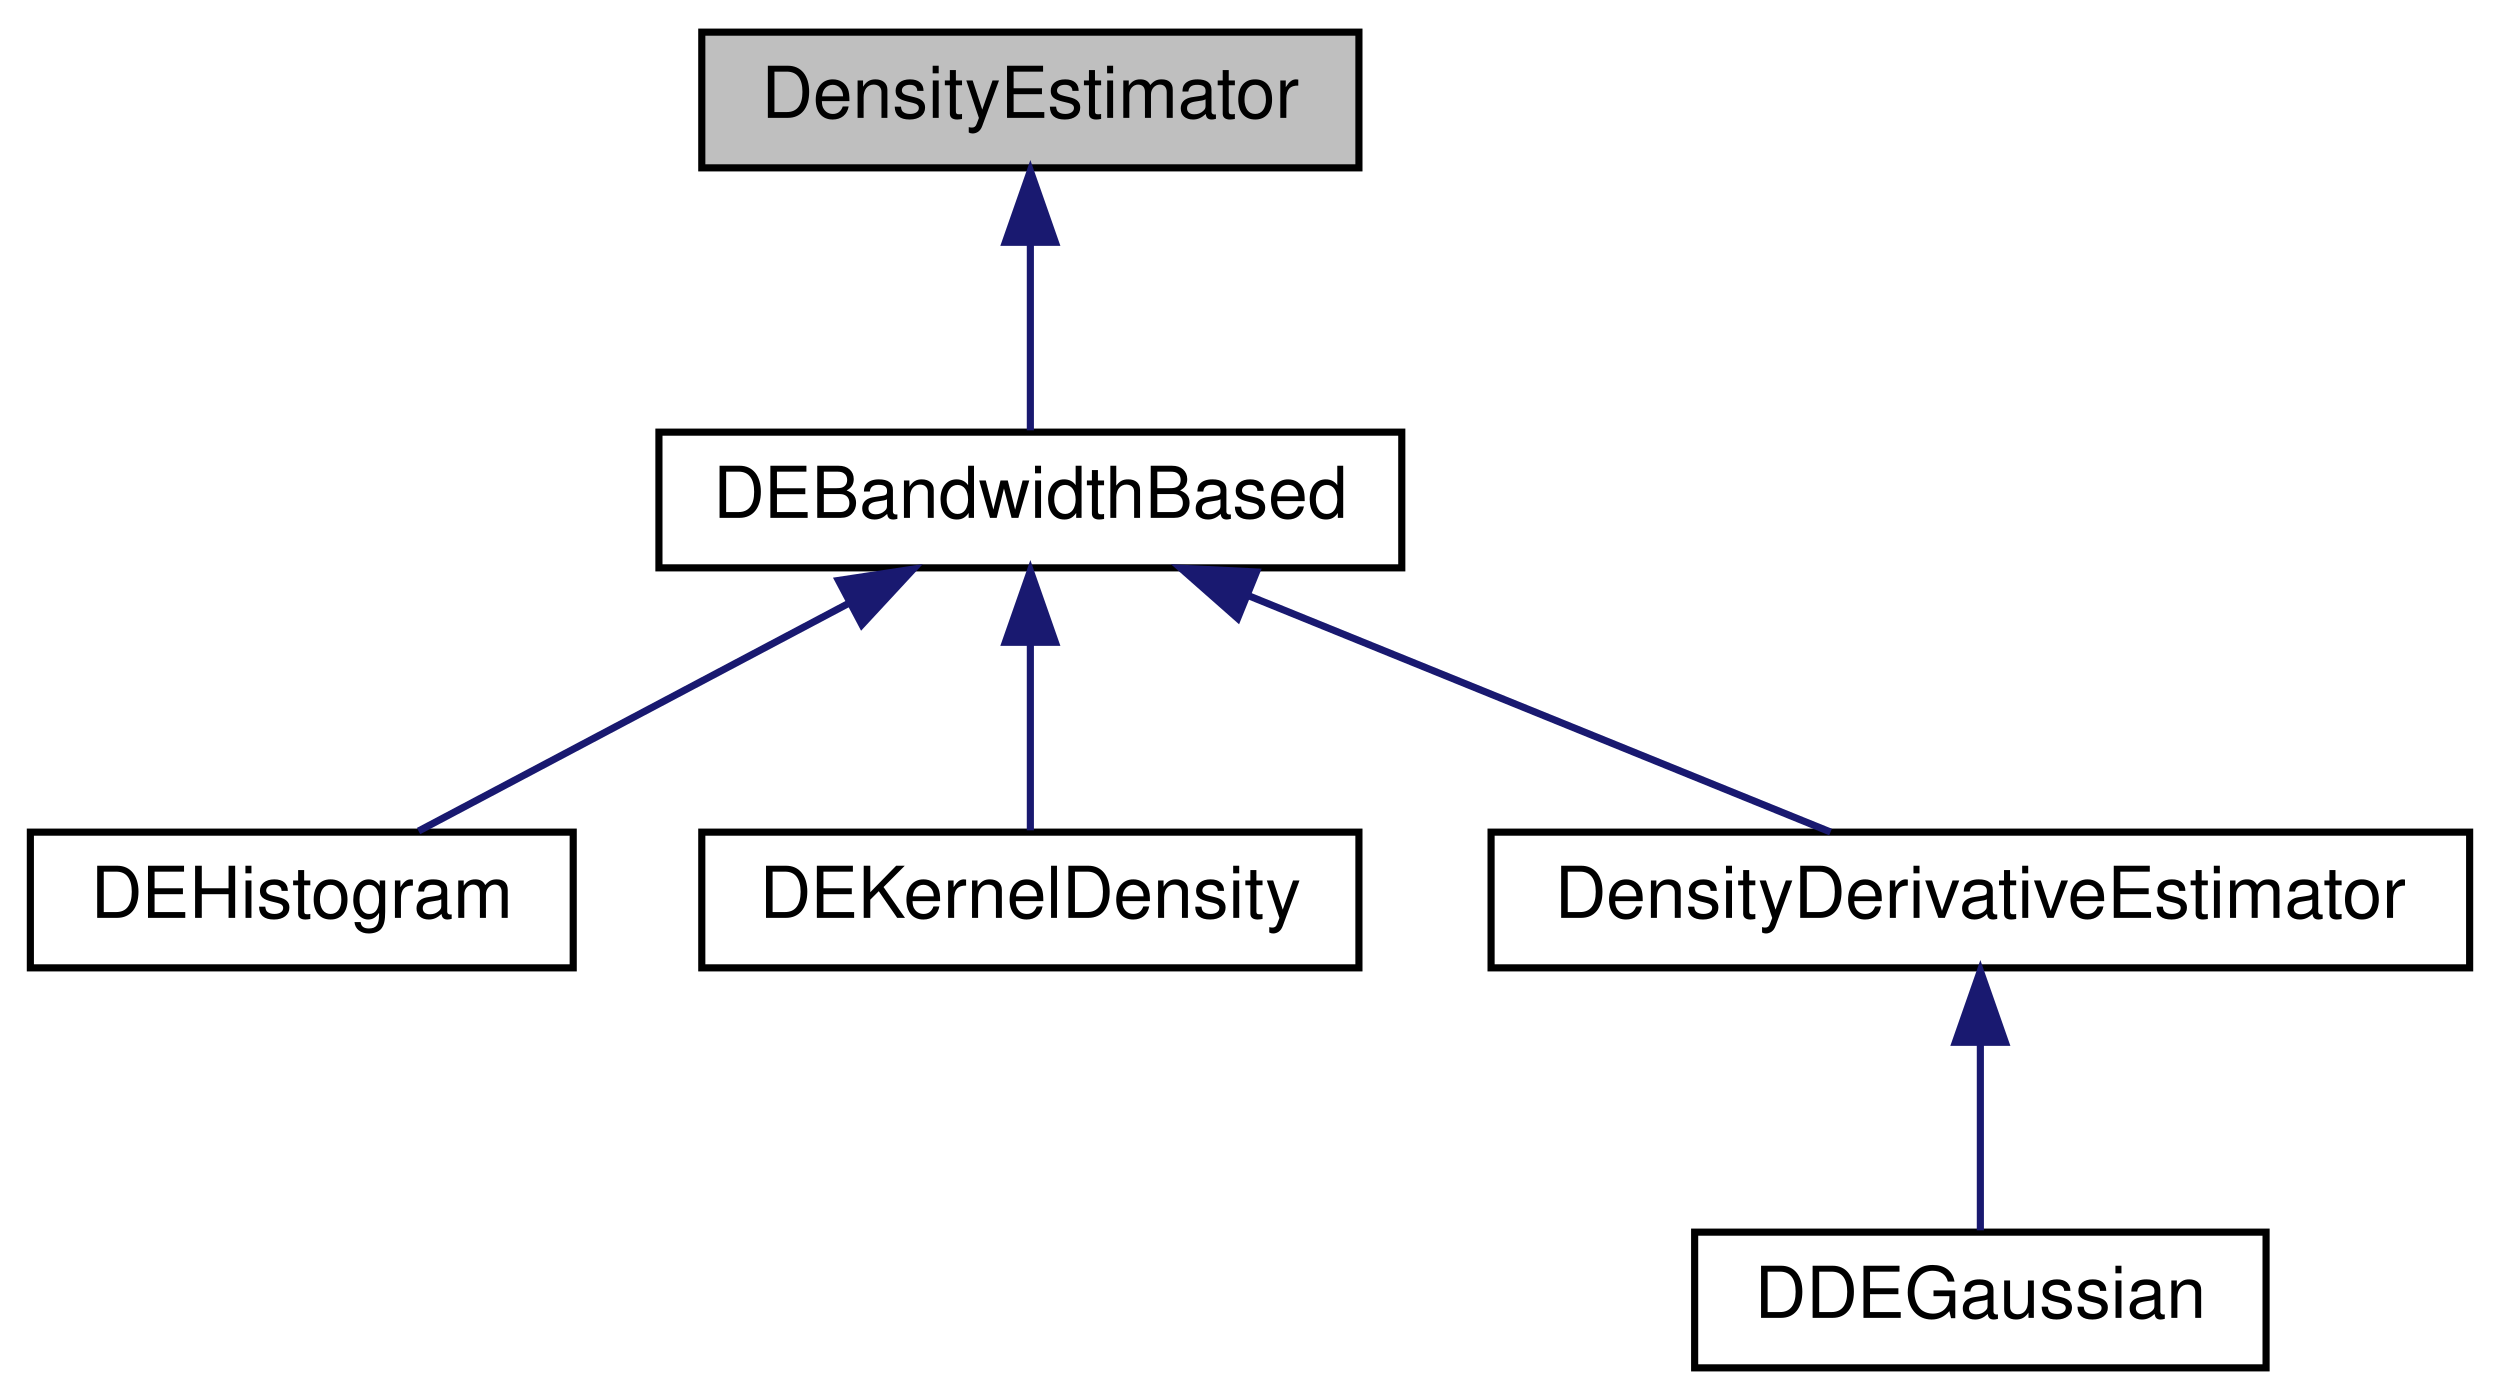
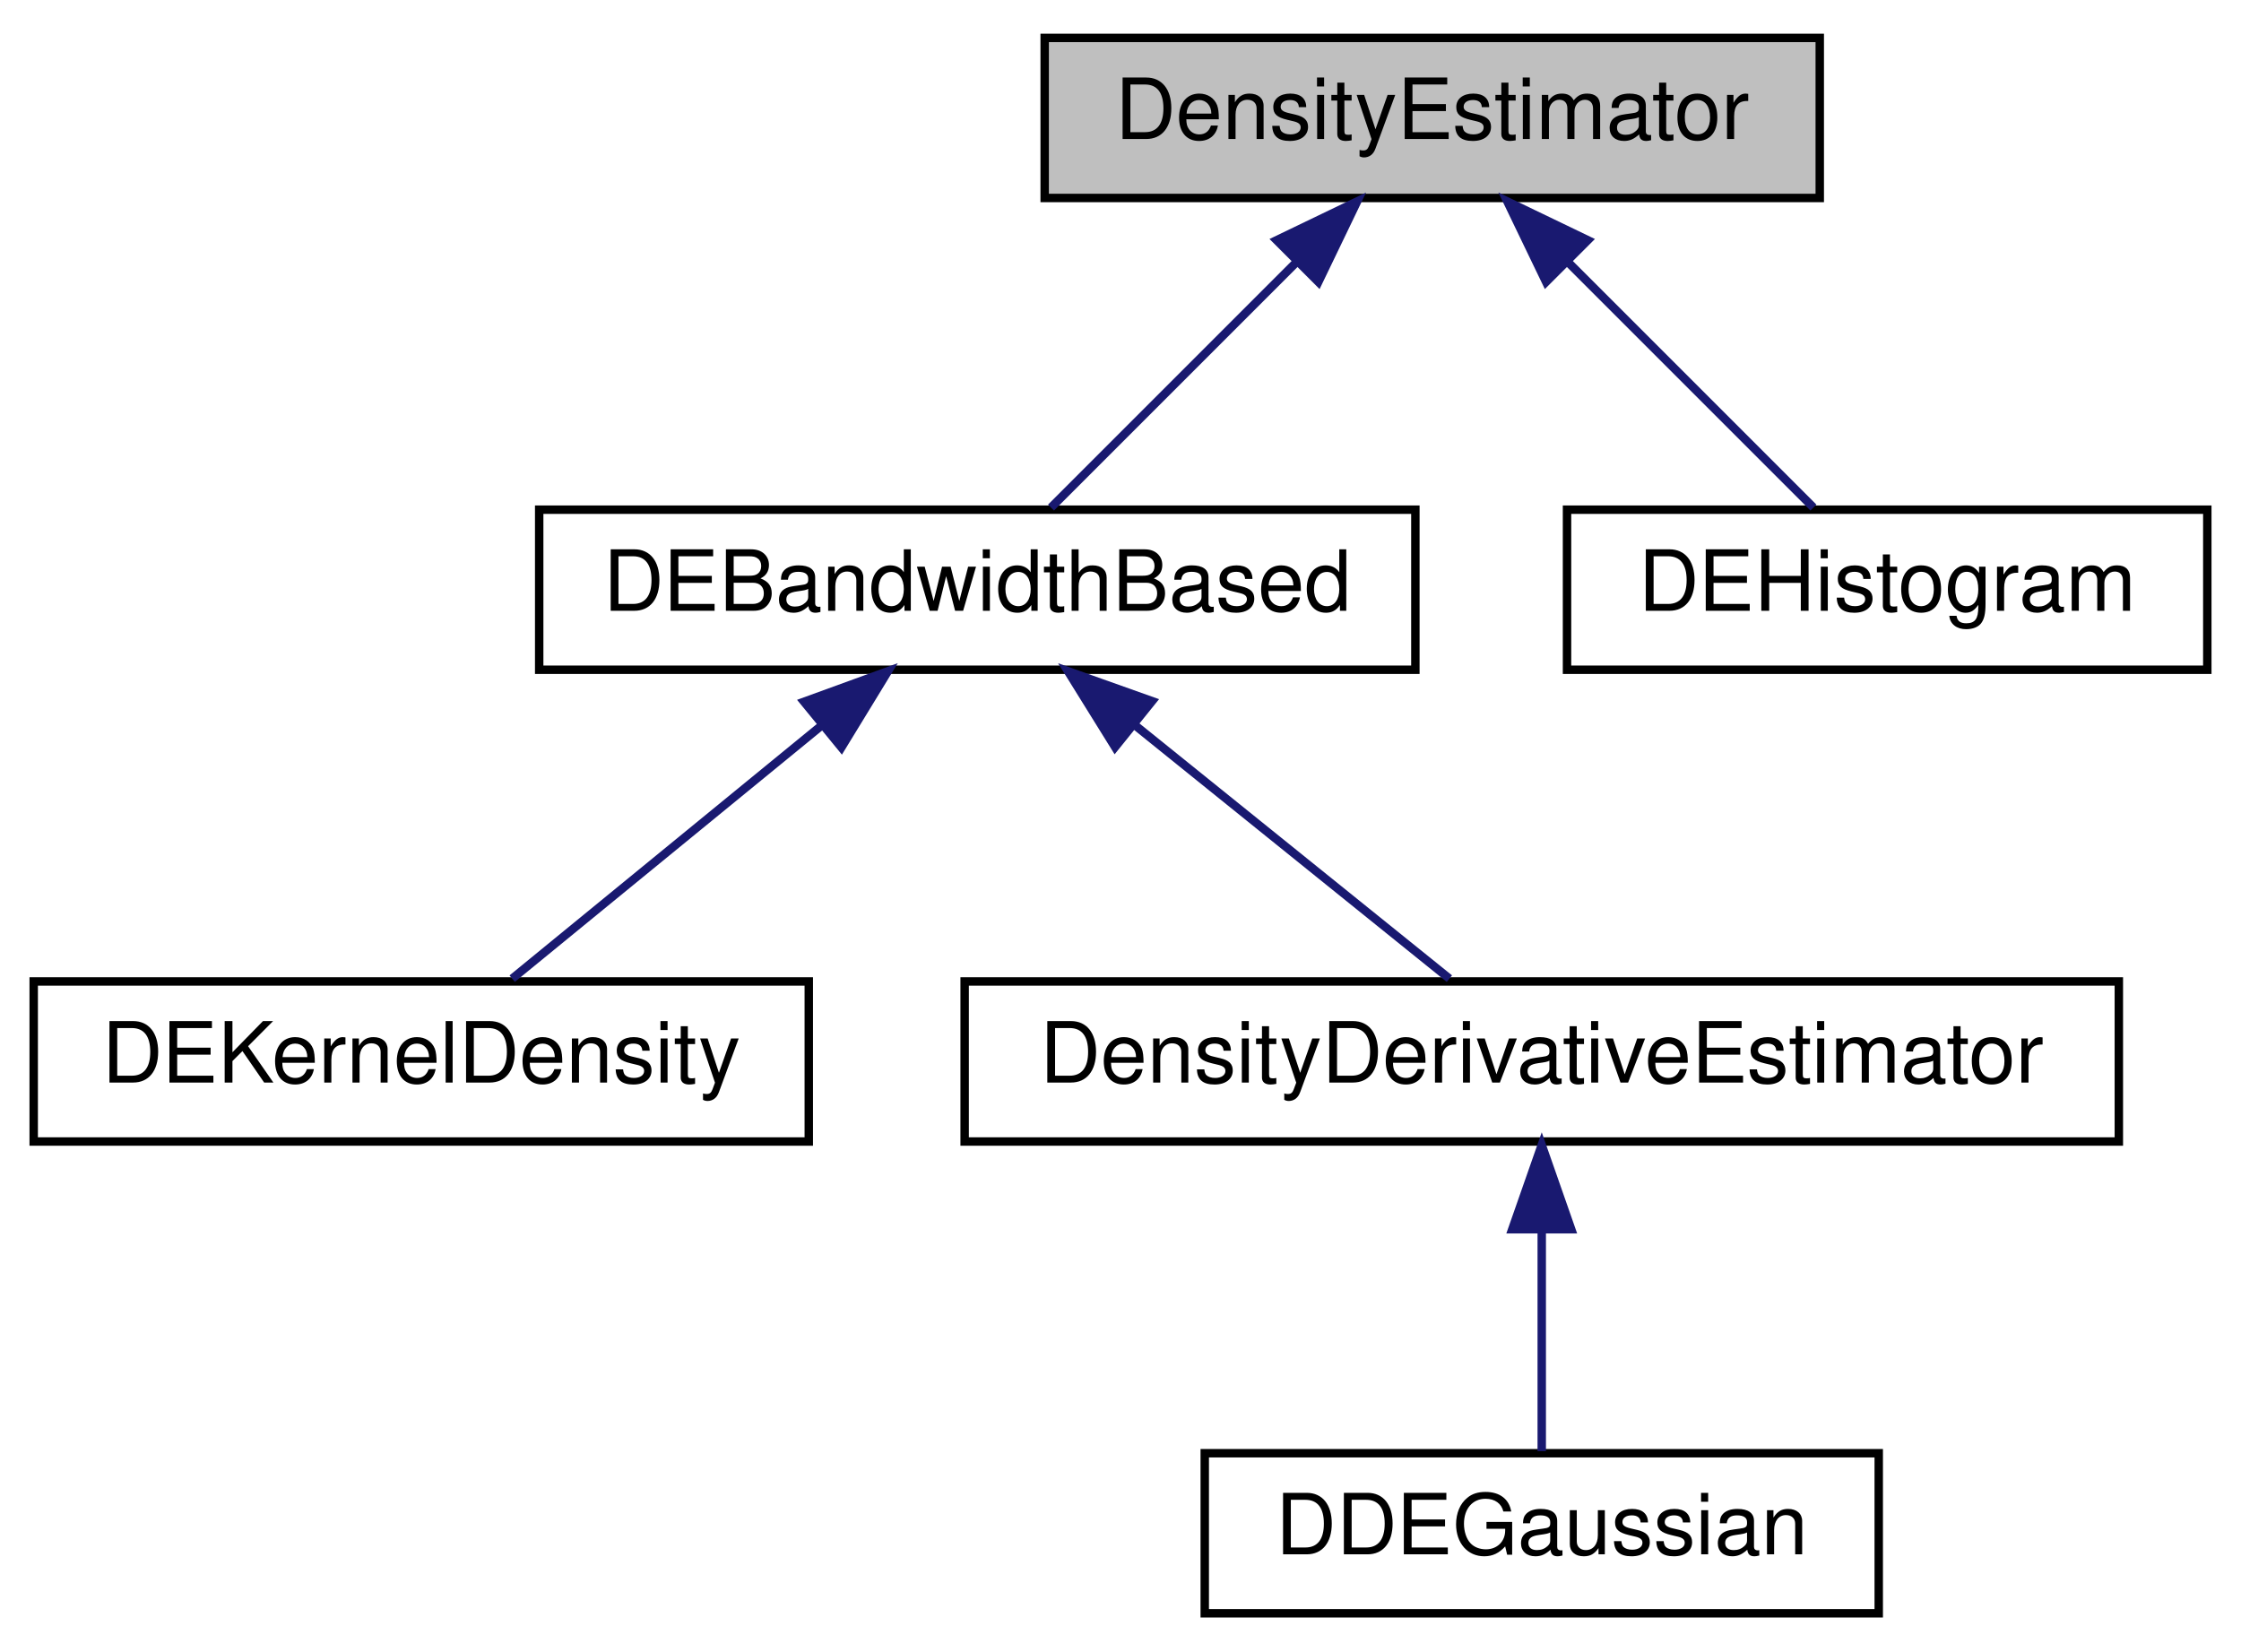
- <svg xmlns="http://www.w3.org/2000/svg" xmlns:xlink="http://www.w3.org/1999/xlink" width="350pt" height="196pt" viewBox="0.00 0.00 349.50 196.00">
+ <svg xmlns="http://www.w3.org/2000/svg" xmlns:xlink="http://www.w3.org/1999/xlink" width="266pt" height="196pt" viewBox="0.00 0.00 266.00 196.00">
  <g id="graph0" class="graph" transform="scale(1 1) rotate(0) translate(4 192)">
    <g id="node1" class="node">
-       <polygon fill="#bfbfbf" stroke="black" points="94,-168.5 94,-187.5 186,-187.5 186,-168.5 94,-168.5" />
-       <text text-anchor="middle" x="140" y="-175.5" font-family="Helvetica,sans-Serif" font-size="10.00">DensityEstimator</text>
+       <polygon fill="#bfbfbf" stroke="black" points="120,-168.5 120,-187.5 212,-187.5 212,-168.5 120,-168.5" />
+       <text text-anchor="middle" x="166" y="-175.5" font-family="Helvetica,sans-Serif" font-size="10.00">DensityEstimator</text>
    </g>
    <g id="node2" class="node">
      <g id="a_node2">
        <a xlink:href="classumontreal_1_1ssj_1_1stat_1_1density_1_1DEBandwidthBased.html" target="_top" xlink:title="Implements an abstract class for density estimators that rely on the selection of a bandwidth  such a...">
-           <polygon fill="none" stroke="black" points="88,-112.5 88,-131.5 192,-131.5 192,-112.5 88,-112.5" />
-           <text text-anchor="middle" x="140" y="-119.5" font-family="Helvetica,sans-Serif" font-size="10.00">DEBandwidthBased</text>
+           <polygon fill="none" stroke="black" points="60,-112.5 60,-131.5 164,-131.5 164,-112.5 60,-112.5" />
+           <text text-anchor="middle" x="112" y="-119.5" font-family="Helvetica,sans-Serif" font-size="10.00">DEBandwidthBased</text>
        </a>
      </g>
    </g>
    <g id="edge1" class="edge">
-       <path fill="none" stroke="midnightblue" d="M140,-157.805C140,-148.91 140,-138.78 140,-131.751" />
-       <polygon fill="midnightblue" stroke="midnightblue" points="136.5,-158.083 140,-168.083 143.5,-158.083 136.5,-158.083" />
+       <path fill="none" stroke="midnightblue" d="M150.002,-161.002C140.433,-151.433 128.639,-139.639 120.751,-131.751" />
+       <polygon fill="midnightblue" stroke="midnightblue" points="147.537,-163.487 157.083,-168.083 152.487,-158.537 147.537,-163.487" />
+     </g>
+     <g id="node6" class="node">
+       <g id="a_node6">
+         <a xlink:href="classumontreal_1_1ssj_1_1stat_1_1density_1_1DEHistogram.html" target="_top" xlink:title="This class provides methods to construct, manipulate, and evaluate a histogram density estimator for ...">
+           <polygon fill="none" stroke="black" points="182,-112.5 182,-131.5 258,-131.5 258,-112.5 182,-112.5" />
+           <text text-anchor="middle" x="220" y="-119.5" font-family="Helvetica,sans-Serif" font-size="10.00">DEHistogram</text>
+         </a>
+       </g>
+     </g>
+     <g id="edge5" class="edge">
+       <path fill="none" stroke="midnightblue" d="M181.998,-161.002C191.567,-151.433 203.361,-139.639 211.249,-131.751" />
+       <polygon fill="midnightblue" stroke="midnightblue" points="179.513,-158.537 174.917,-168.083 184.463,-163.487 179.513,-158.537" />
    </g>
    <g id="node3" class="node">
      <g id="a_node3">
-         <a xlink:href="classumontreal_1_1ssj_1_1stat_1_1density_1_1DEHistogram.html" target="_top" xlink:title="This class provides methods to compute a histogram density estimator for univariate densities over an...">
-           <polygon fill="none" stroke="black" points="0,-56.5 0,-75.5 76,-75.5 76,-56.5 0,-56.5" />
-           <text text-anchor="middle" x="38" y="-63.5" font-family="Helvetica,sans-Serif" font-size="10.00">DEHistogram</text>
+         <a xlink:href="classumontreal_1_1ssj_1_1stat_1_1density_1_1DEKernelDensity.html" target="_top" xlink:title="This class provides methods to compute a kernel density estimator (KDE) for univariate unimodal densi...">
+           <polygon fill="none" stroke="black" points="0,-56.5 0,-75.5 92,-75.5 92,-56.5 0,-56.5" />
+           <text text-anchor="middle" x="46" y="-63.5" font-family="Helvetica,sans-Serif" font-size="10.00">DEKernelDensity</text>
        </a>
      </g>
    </g>
    <g id="edge2" class="edge">
-       <path fill="none" stroke="midnightblue" d="M114.669,-107.59C95.81,-97.605 70.616,-84.267 54.347,-75.654" />
-       <polygon fill="midnightblue" stroke="midnightblue" points="113.136,-110.738 123.612,-112.324 116.412,-104.552 113.136,-110.738" />
+       <path fill="none" stroke="midnightblue" d="M93.446,-105.82C81.622,-96.145 66.714,-83.948 56.797,-75.834" />
+       <polygon fill="midnightblue" stroke="midnightblue" points="91.44,-108.7 101.396,-112.324 95.873,-103.283 91.44,-108.7" />
    </g>
    <g id="node4" class="node">
      <g id="a_node4">
-         <a xlink:href="classumontreal_1_1ssj_1_1stat_1_1density_1_1DEKernelDensity.html" target="_top" xlink:title="This class provides methods to compute a kernel density estimator (KDE) for univariate unimodal densi...">
-           <polygon fill="none" stroke="black" points="94,-56.5 94,-75.5 186,-75.5 186,-56.5 94,-56.5" />
-           <text text-anchor="middle" x="140" y="-63.5" font-family="Helvetica,sans-Serif" font-size="10.00">DEKernelDensity</text>
+         <a xlink:href="classumontreal_1_1ssj_1_1stat_1_1density_1_1DensityDerivativeEstimator.html" target="_top" xlink:title="This class implements a density derivative estimator (DDE) over a finite interval  based on a kernel ...">
+           <polygon fill="none" stroke="black" points="110.5,-56.5 110.5,-75.5 247.5,-75.5 247.5,-56.5 110.5,-56.5" />
+           <text text-anchor="middle" x="179" y="-63.5" font-family="Helvetica,sans-Serif" font-size="10.00">DensityDerivativeEstimator</text>
        </a>
      </g>
    </g>
    <g id="edge3" class="edge">
-       <path fill="none" stroke="midnightblue" d="M140,-101.805C140,-92.91 140,-82.78 140,-75.751" />
-       <polygon fill="midnightblue" stroke="midnightblue" points="136.5,-102.083 140,-112.083 143.5,-102.083 136.5,-102.083" />
+       <path fill="none" stroke="midnightblue" d="M130.835,-105.82C142.838,-96.145 157.972,-83.948 168.039,-75.834" />
+       <polygon fill="midnightblue" stroke="midnightblue" points="128.354,-103.324 122.765,-112.324 132.747,-108.774 128.354,-103.324" />
    </g>
    <g id="node5" class="node">
      <g id="a_node5">
-         <a xlink:href="classumontreal_1_1ssj_1_1stat_1_1density_1_1DensityDerivativeEstimator.html" target="_top" xlink:title="This class implements a density derivative estimator (DDE) over a finite interval  based on a kernel ...">
-           <polygon fill="none" stroke="black" points="204.5,-56.5 204.5,-75.5 341.5,-75.5 341.5,-56.5 204.5,-56.5" />
-           <text text-anchor="middle" x="273" y="-63.5" font-family="Helvetica,sans-Serif" font-size="10.00">DensityDerivativeEstimator</text>
+         <a xlink:href="classumontreal_1_1ssj_1_1stat_1_1density_1_1DDEGaussian.html" target="_top" xlink:title="This class implements a density derivative estimator (DDE) based on a KDE with a Gaussian Kernel...">
+           <polygon fill="none" stroke="black" points="139,-0.5 139,-19.5 219,-19.5 219,-0.5 139,-0.5" />
+           <text text-anchor="middle" x="179" y="-7.5" font-family="Helvetica,sans-Serif" font-size="10.00">DDEGaussian</text>
        </a>
      </g>
    </g>
    <g id="edge4" class="edge">
-       <path fill="none" stroke="midnightblue" d="M170.448,-108.638C195.407,-98.504 230.077,-84.427 252.024,-75.516" />
-       <polygon fill="midnightblue" stroke="midnightblue" points="169.023,-105.439 161.074,-112.444 171.656,-111.924 169.023,-105.439" />
-     </g>
-     <g id="node6" class="node">
-       <g id="a_node6">
-         <a xlink:href="classumontreal_1_1ssj_1_1stat_1_1density_1_1DDEGaussian.html" target="_top" xlink:title="This class implements a density derivative estimator (DDE) based on a KDE with a Gaussian Kernel...">
-           <polygon fill="none" stroke="black" points="233,-0.5 233,-19.5 313,-19.5 313,-0.5 233,-0.5" />
-           <text text-anchor="middle" x="273" y="-7.5" font-family="Helvetica,sans-Serif" font-size="10.00">DDEGaussian</text>
-         </a>
-       </g>
-     </g>
-     <g id="edge5" class="edge">
-       <path fill="none" stroke="midnightblue" d="M273,-45.804C273,-36.91 273,-26.78 273,-19.751" />
-       <polygon fill="midnightblue" stroke="midnightblue" points="269.5,-46.083 273,-56.083 276.5,-46.083 269.5,-46.083" />
+       <path fill="none" stroke="midnightblue" d="M179,-45.804C179,-36.91 179,-26.78 179,-19.751" />
+       <polygon fill="midnightblue" stroke="midnightblue" points="175.5,-46.083 179,-56.083 182.5,-46.083 175.5,-46.083" />
    </g>
  </g>
</svg>
